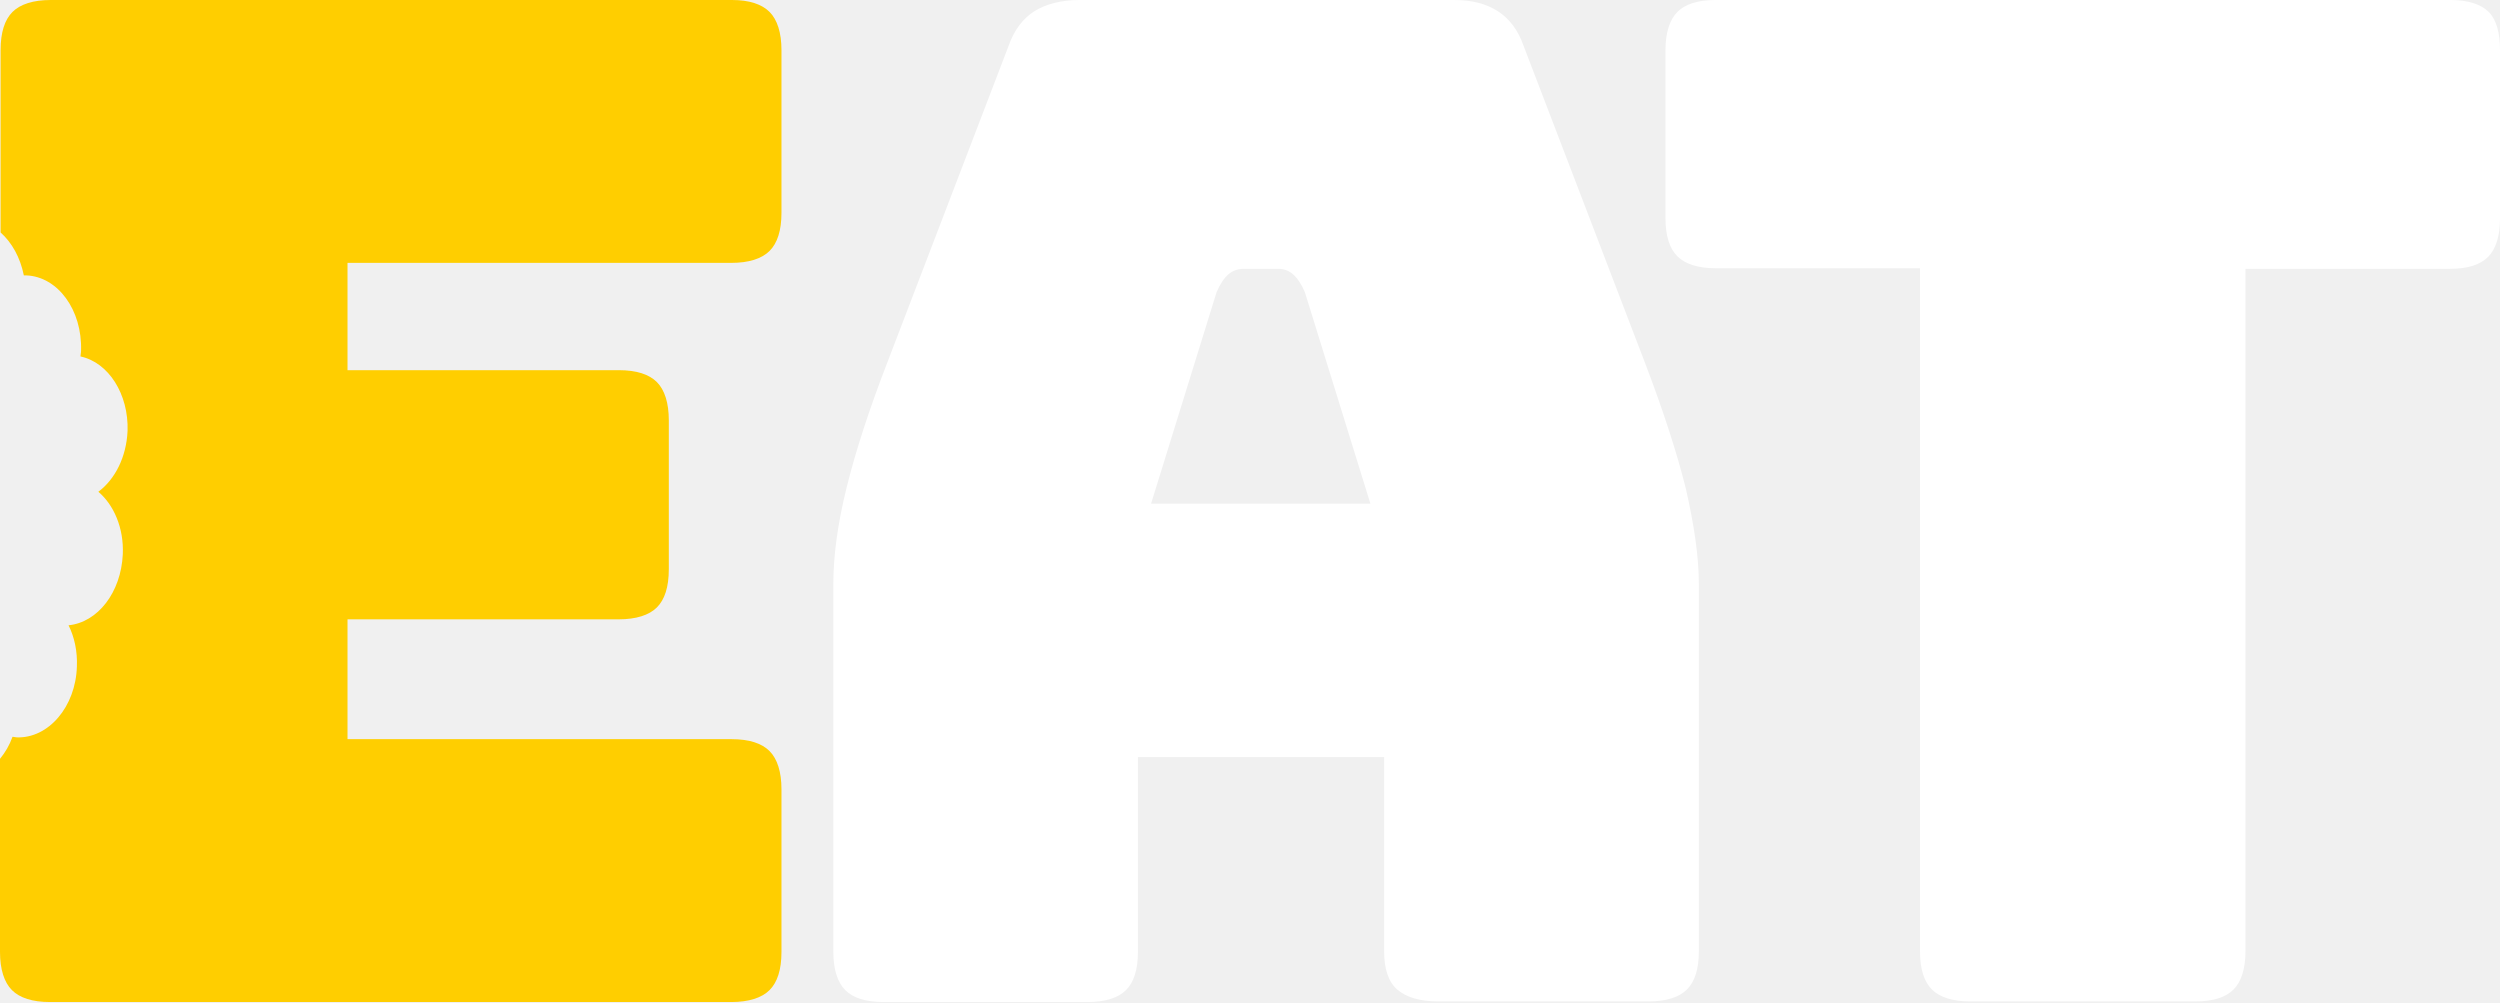
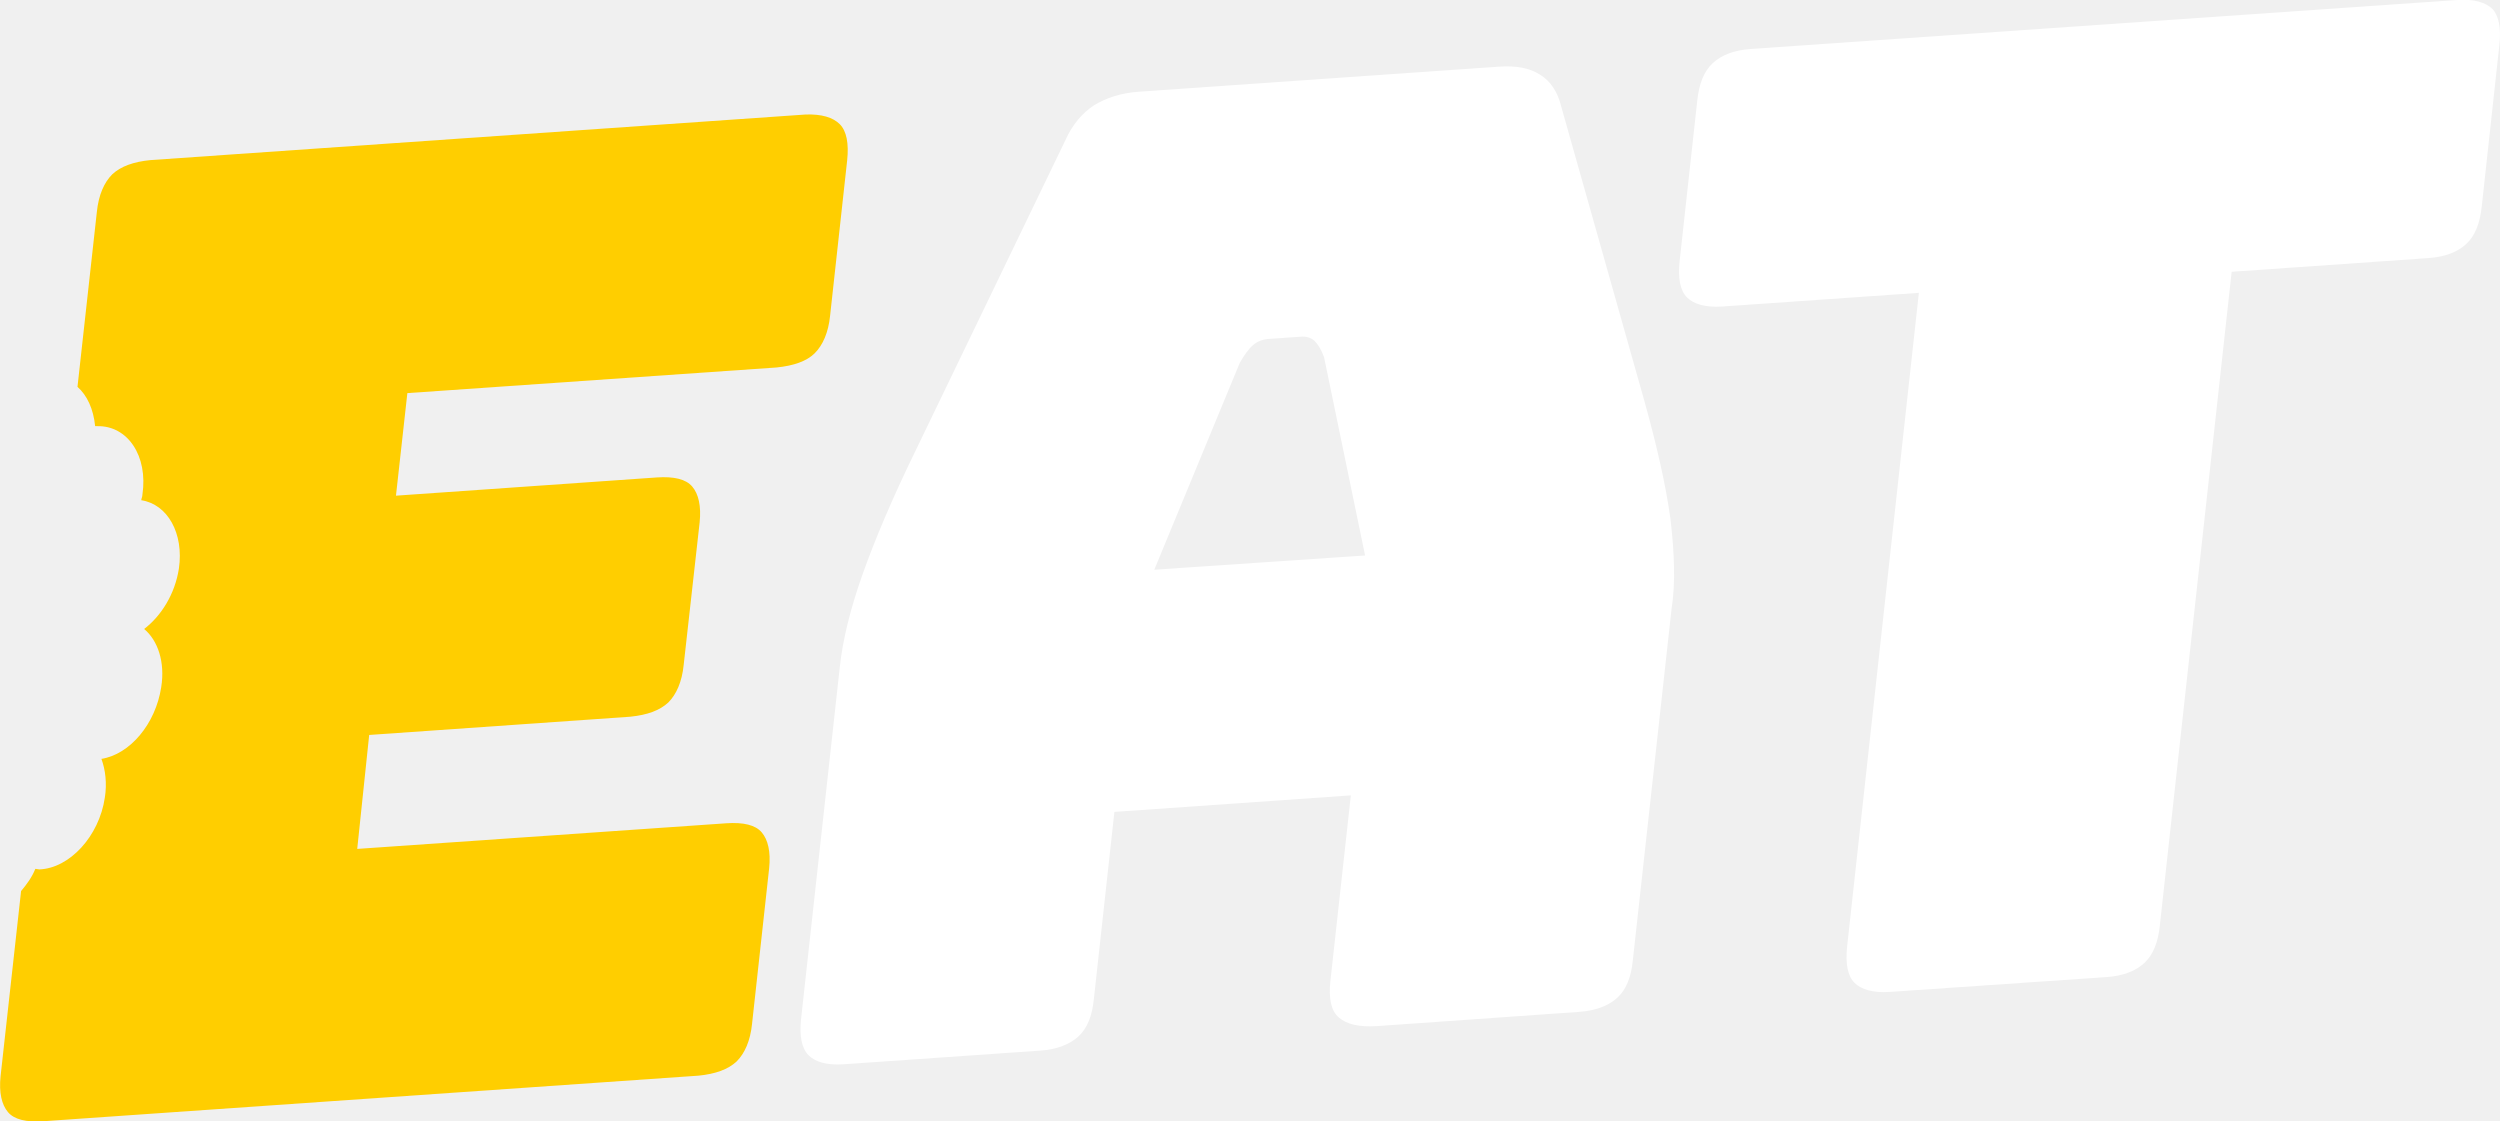
- <svg xmlns="http://www.w3.org/2000/svg" version="1.1" id="Layer_1" x="0px" y="0px" viewBox="0 0 419.4 168.1" style="enable-background:new 0 0 419.4 168.1;" xml:space="preserve">
+ <svg xmlns="http://www.w3.org/2000/svg" version="1.1" id="Layer_1" x="0px" y="0px" viewBox="0 0 438.8 196.7" style="enable-background:new 0 0 438.8 196.7;" xml:space="preserve">
  <style type="text/css">
	.st0{fill:#FFCE00;}
	.st1{fill:#FFFFFF;}
</style>
  <g id="logo">
-     <path class="st0" d="M129.1,2c1.3,1.3,2,3.5,2,6.4v27.3c0,3-0.7,5.1-2,6.4c-1.3,1.3-3.5,2-6.4,2H58.3v18h45.5c3,0,5.1,0.7,6.4,2   c1.3,1.3,2,3.5,2,6.4v25c0,3-0.7,5.1-2,6.4s-3.5,2-6.4,2H58.3V124h64.4c3,0,5.1,0.7,6.4,2c1.3,1.3,2,3.5,2,6.4v27.3   c0,3-0.7,5.1-2,6.4c-1.3,1.3-3.5,2-6.4,2H8.4c-3,0-5.1-0.7-6.4-2s-2-3.5-2-6.4v-32.4c0.9-1.1,1.6-2.3,2.1-3.7   c0.2,0,0.5,0.1,0.7,0.1c5.3,0.2,9.9-5.1,10.1-11.9c0.1-2.5-0.4-4.9-1.4-6.9c4.9-0.5,8.8-5.5,9.1-11.9c0.2-4.4-1.5-8.3-4.1-10.5   c2.8-2.1,4.7-5.8,4.9-10.2c0.2-6.2-3.2-11.5-7.9-12.5c0-0.3,0.1-0.6,0.1-1c0.2-6.8-3.9-12.4-9.2-12.6c-0.1,0-0.2,0-0.4,0   c-0.6-3-2-5.5-3.9-7.2V8.4c0-3,0.7-5.1,2-6.4s3.5-2,6.4-2h114.3C125.7,0,127.8,0.7,129.1,2z" />
-     <path class="st1" d="M417.5,2c-1.3-1.3-3.5-2-6.4-2H287.8c-3,0-5.1,0.7-6.4,2s-2,3.5-2,6.4v28.2c0,3,0.7,5.1,2,6.4   c1.3,1.3,3.5,2,6.4,2h34.3v114.6c0,3,0.7,5.1,2,6.4c1.3,1.3,3.5,2,6.4,2h37.8c3,0,5.1-0.7,6.4-2s2-3.5,2-6.4V45.1H411   c3,0,5.1-0.7,6.4-2s2-3.5,2-6.4V8.4C419.4,5.5,418.8,3.3,417.5,2z" />
-     <path class="st1" d="M282.8,81.9c-1.5-6-3.8-13.1-6.9-21.2l-20.3-53c-0.9-2.6-2.4-4.6-4.3-5.8c-2-1.3-4.4-1.9-7.4-1.9h-62.8   c-3.1,0-5.7,0.7-7.6,1.9c-1.9,1.2-3.4,3.2-4.3,5.8l-20.3,53c-3.1,8-5.4,15.1-6.9,21.2s-2.2,11.4-2.2,16.1v61.7c0,2.9,0.7,5.1,2,6.4   c1.3,1.3,3.4,2,6.4,2h34.3c2.9,0,5.1-0.7,6.4-2s2-3.4,2-6.4V127h41.3v32.6c0,2.9,0.7,5.1,2.2,6.4c1.5,1.3,3.8,2,6.9,2h35.3   c2.9,0,5.1-0.7,6.4-2c1.3-1.3,2-3.4,2-6.4V98C285,93.4,284.2,88,282.8,81.9z M193.1,84.5l11-35.5c0.6-1.4,1.3-2.4,2-3   c0.7-0.6,1.6-0.9,2.5-0.9h5.8c1,0,1.8,0.3,2.5,0.9c0.7,0.6,1.4,1.6,2,3l11,35.5H193.1z" />
+     <path class="st0" d="M147.4,21.8c1.2,1.2,1.6,3.4,1.3,6.3l-3,27.3c-0.3,3-1.3,5.2-2.7,6.6s-3.7,2.2-6.7,2.5l-64.8,4.5l-2,18   l45.8-3.2c3-0.2,5.1,0.3,6.2,1.6s1.6,3.4,1.3,6.3l-2.8,25c-0.3,3-1.3,5.2-2.7,6.6c-1.5,1.4-3.7,2.2-6.7,2.5l-45.8,3.2L62.7,149   l64.8-4.5c3-0.2,5.1,0.3,6.2,1.6s1.6,3.4,1.3,6.3l-3,27.3c-0.3,3-1.3,5.2-2.7,6.6c-1.5,1.4-3.7,2.2-6.7,2.5l-115,8   c-3,0.2-5.1-0.3-6.2-1.6s-1.6-3.4-1.3-6.3l3.6-32.5c1-1.2,1.9-2.4,2.5-3.9c0.2,0,0.5,0.1,0.7,0.1c5.3-0.2,10.5-5.8,11.5-12.6   c0.4-2.5,0.1-4.9-0.6-6.8c5-0.8,9.5-6.1,10.5-12.6c0.7-4.4-0.6-8.2-3-10.2c3-2.3,5.4-6.1,6.1-10.6c0.9-6.2-2-11.3-6.6-12   c0-0.3,0.2-0.6,0.2-1c1-6.8-2.6-12.1-7.9-12c-0.1,0-0.2,0-0.4,0c-0.3-3-1.4-5.4-3.1-6.9l3.4-30.7c0.3-3,1.3-5.2,2.7-6.6   c1.5-1.4,3.7-2.2,6.7-2.5l115-8C144.2,20,146.2,20.6,147.4,21.8z" />
+     <path class="st1" d="M437.5,1.6c-1.2-1.2-3.3-1.8-6.2-1.6l-124,8.6c-3,0.2-5.2,1.1-6.7,2.5s-2.4,3.6-2.7,6.6l-3.1,28.2   c-0.3,3,0.1,5.1,1.3,6.3c1.2,1.2,3.3,1.8,6.2,1.6l34.5-2.4l-12.6,114.8c-0.3,3,0.1,5.1,1.3,6.3c1.2,1.2,3.3,1.8,6.2,1.6l38-2.6   c3-0.2,5.2-1.1,6.7-2.5s2.4-3.6,2.7-6.6l12.6-114.7l34.5-2.4c3-0.2,5.2-1.1,6.7-2.5c1.5-1.4,2.4-3.6,2.7-6.6l3.1-28.4   C439,5,438.6,2.8,437.5,1.6z" />
+     <path class="st1" d="M293.2,91.1c-0.8-5.9-2.4-12.9-4.6-20.8L274,18.6c-0.6-2.5-1.9-4.4-3.7-5.5c-1.9-1.2-4.2-1.6-7.2-1.4   l-63.2,4.4c-3.1,0.2-5.8,1.1-7.9,2.4c-2,1.3-3.8,3.4-5,6.1l-26.3,54.5c-4,8.2-7.1,15.5-9.3,21.7s-3.5,11.6-4,16.3l-6.8,61.8   c-0.3,2.9,0.1,5.1,1.3,6.3c1.2,1.2,3.2,1.8,6.2,1.6l34.5-2.4c2.9-0.2,5.2-1.1,6.7-2.5c1.5-1.4,2.4-3.5,2.7-6.6l3.6-32.8l41.5-2.9   l-3.6,32.7c-0.3,2.9,0.1,5.1,1.5,6.3c1.4,1.2,3.6,1.7,6.7,1.5l35.5-2.5c2.9-0.2,5.2-1.1,6.7-2.5c1.5-1.4,2.4-3.5,2.7-6.6l6.8-61.7   C294.1,102.4,293.9,97.1,293.2,91.1z M202.6,100l15-36.3c0.8-1.4,1.6-2.5,2.3-3.1c0.8-0.7,1.7-1,2.6-1.1l5.8-0.4   c1-0.1,1.8,0.2,2.4,0.7c0.6,0.6,1.2,1.5,1.7,2.9l7.2,34.8L202.6,100z" />
  </g>
</svg>
